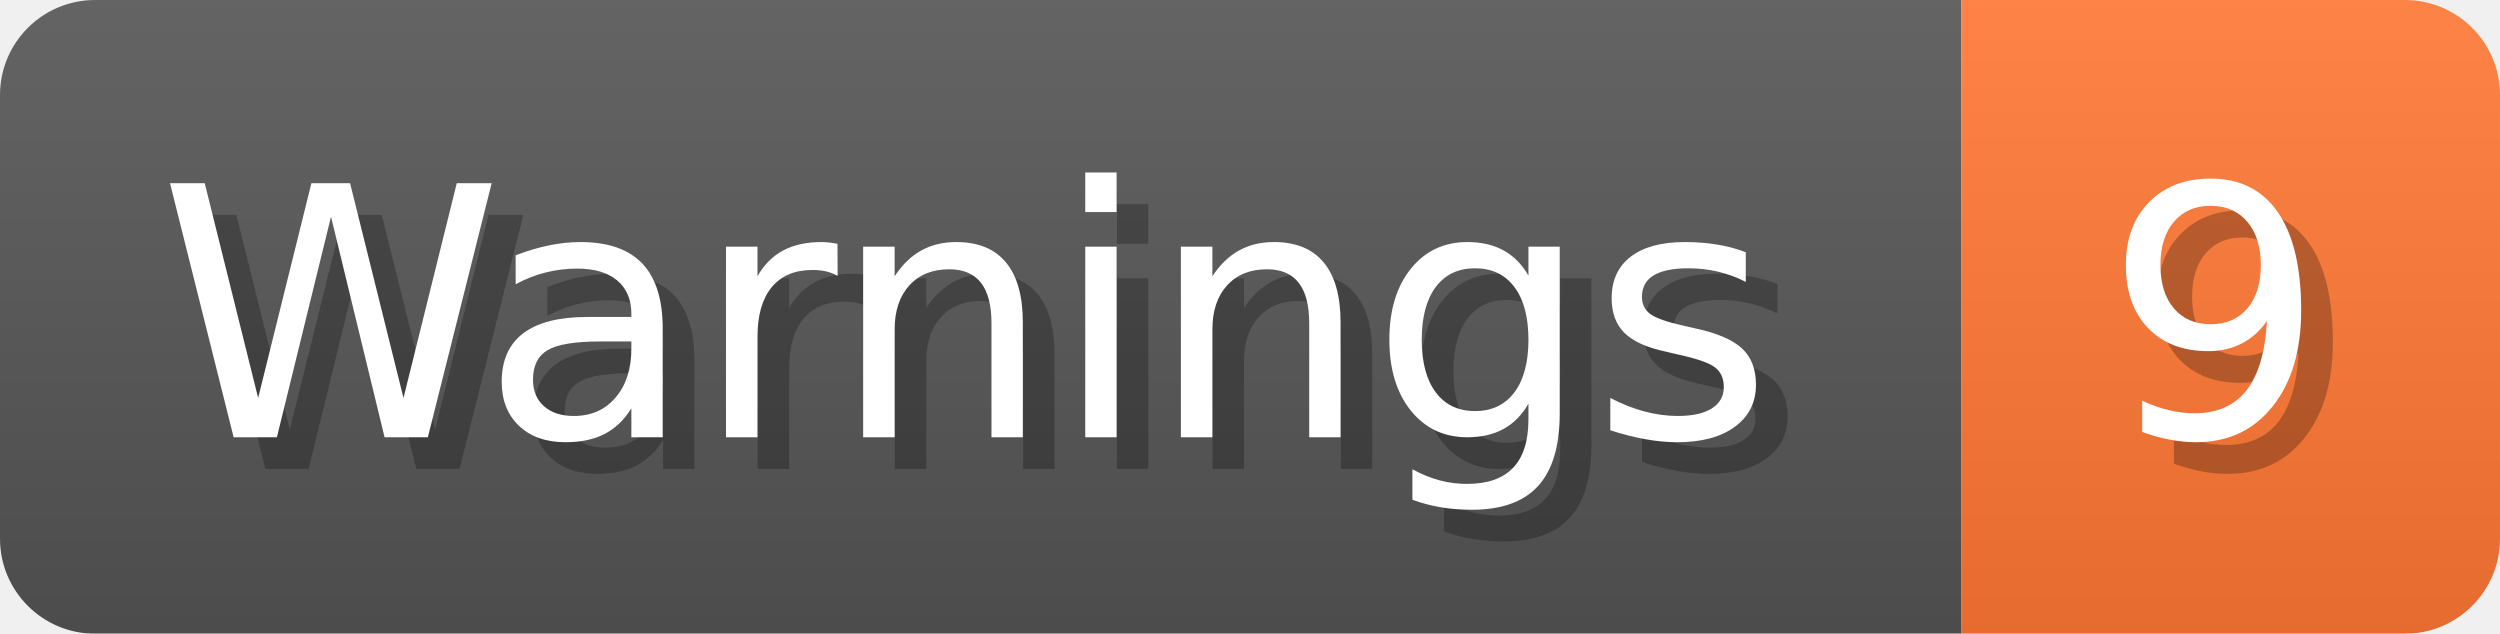
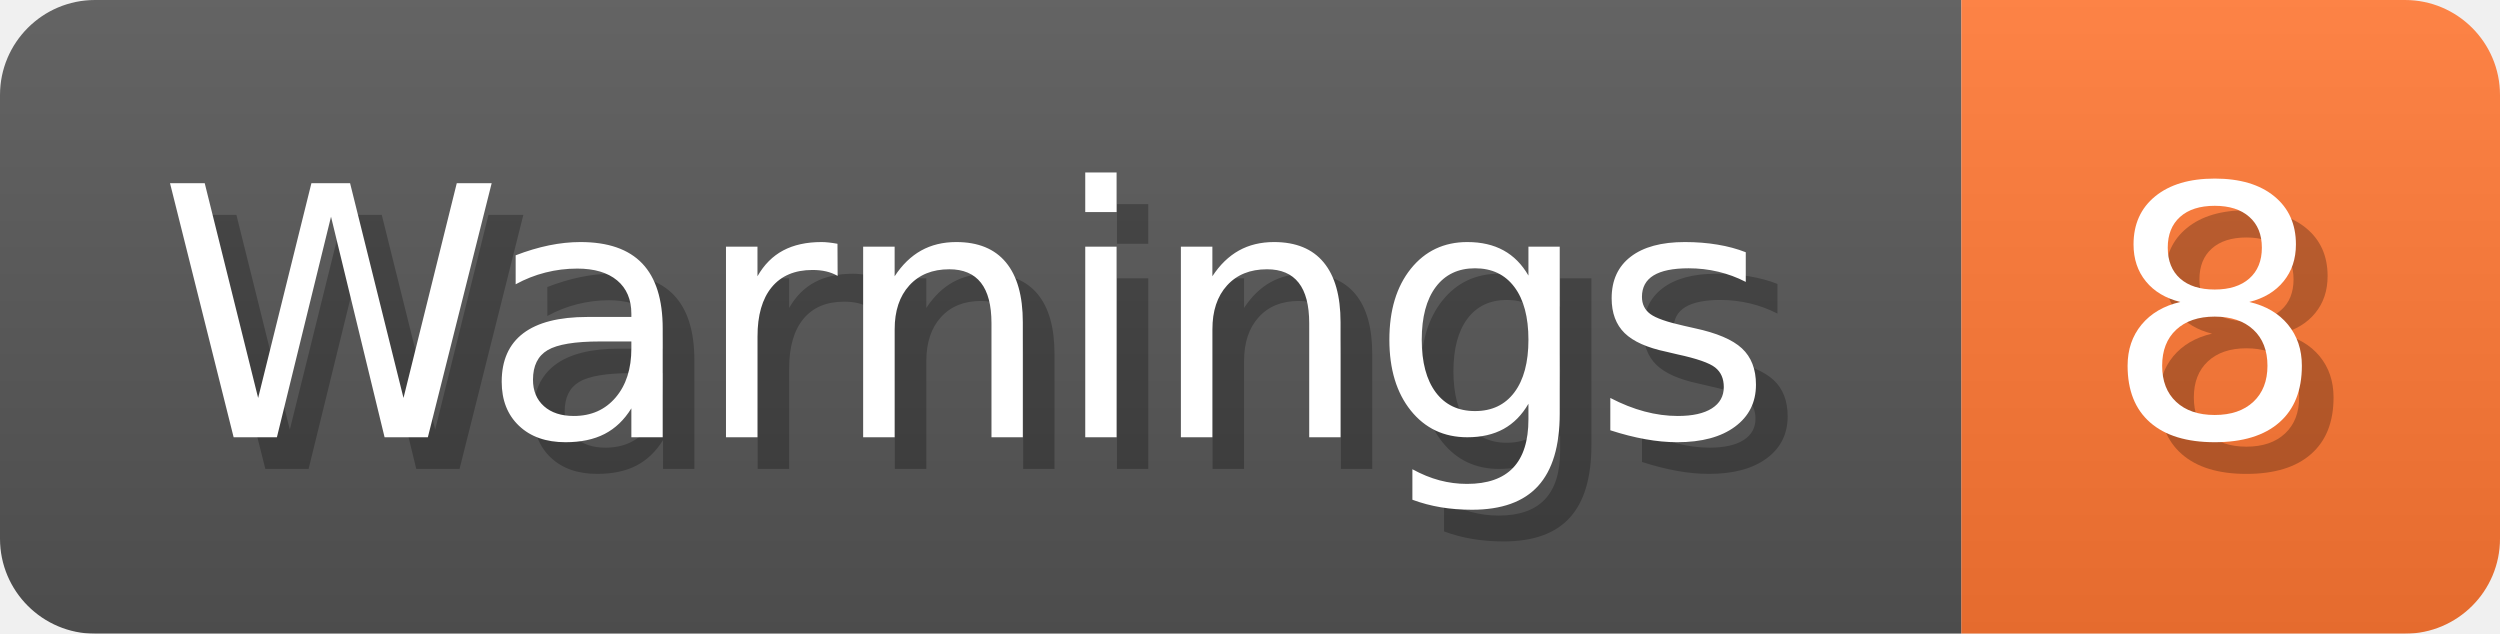
- <svg xmlns="http://www.w3.org/2000/svg" width="78.9" height="20" viewBox="0 0 789 200" role="img" aria-label="Warnings: 9">
+ <svg xmlns="http://www.w3.org/2000/svg" width="78.9" height="20" viewBox="0 0 789 200" role="img" aria-label="Warnings: 8">
  <linearGradient id="a" x2="0" y2="100%">
    <stop offset="0" stop-opacity=".1" stop-color="#EEE" />
    <stop offset="1" stop-opacity=".1" />
  </linearGradient>
  <mask id="m">
    <rect width="789" height="200" rx="30" fill="#FFF" />
  </mask>
  <g mask="url(#m)">
    <rect width="619" height="200" fill="#555" />
    <rect width="170" height="200" fill="#F73" x="619" />
    <rect width="789" height="200" fill="url(#a)" />
  </g>
  <g aria-hidden="true" fill="#fff" text-anchor="start" font-family="Verdana,DejaVu Sans,sans-serif" font-size="110">
    <text x="60" y="148" textLength="519" fill="#000" opacity="0.25">Warnings</text>
    <text x="50" y="138" textLength="519">Warnings</text>
-     <text x="674" y="148" textLength="70" fill="#000" opacity="0.25">9</text>
-     <text x="664" y="138" textLength="70">9</text>
+     <text x="674" y="148" textLength="70" fill="#000" opacity="0.25">8</text>
+     <text x="664" y="138" textLength="70">8</text>
  </g>
</svg>
